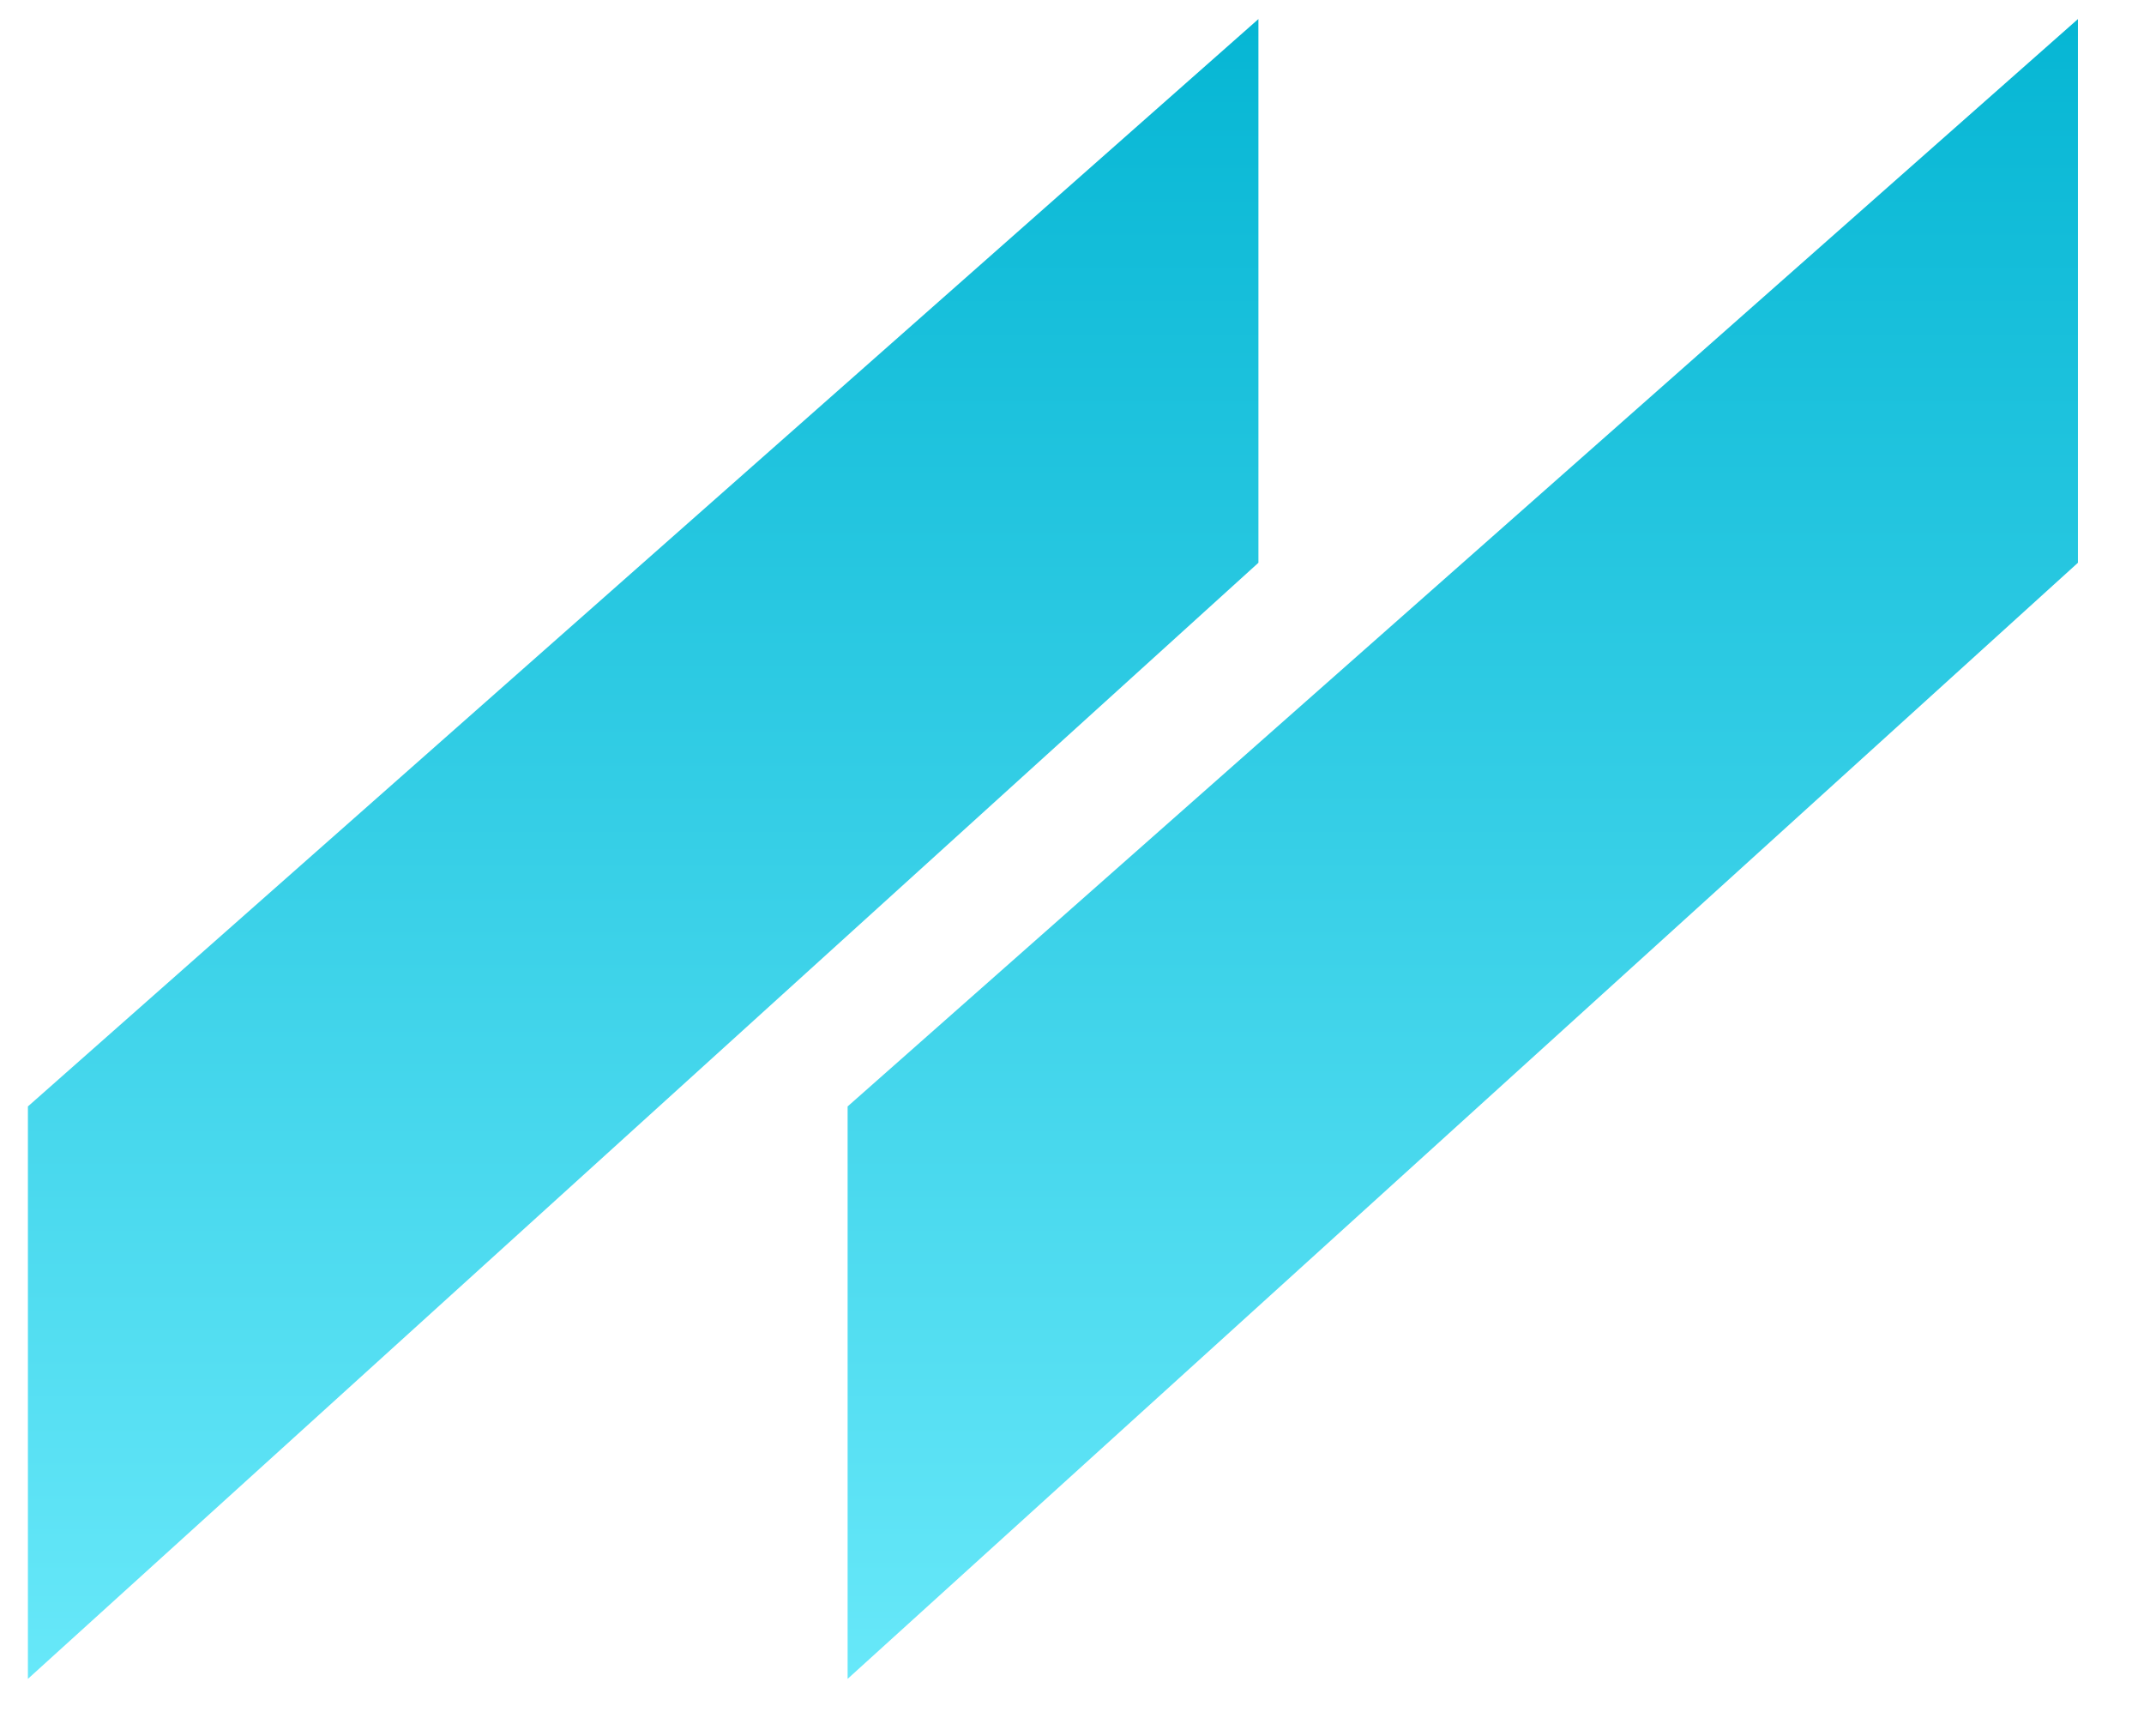
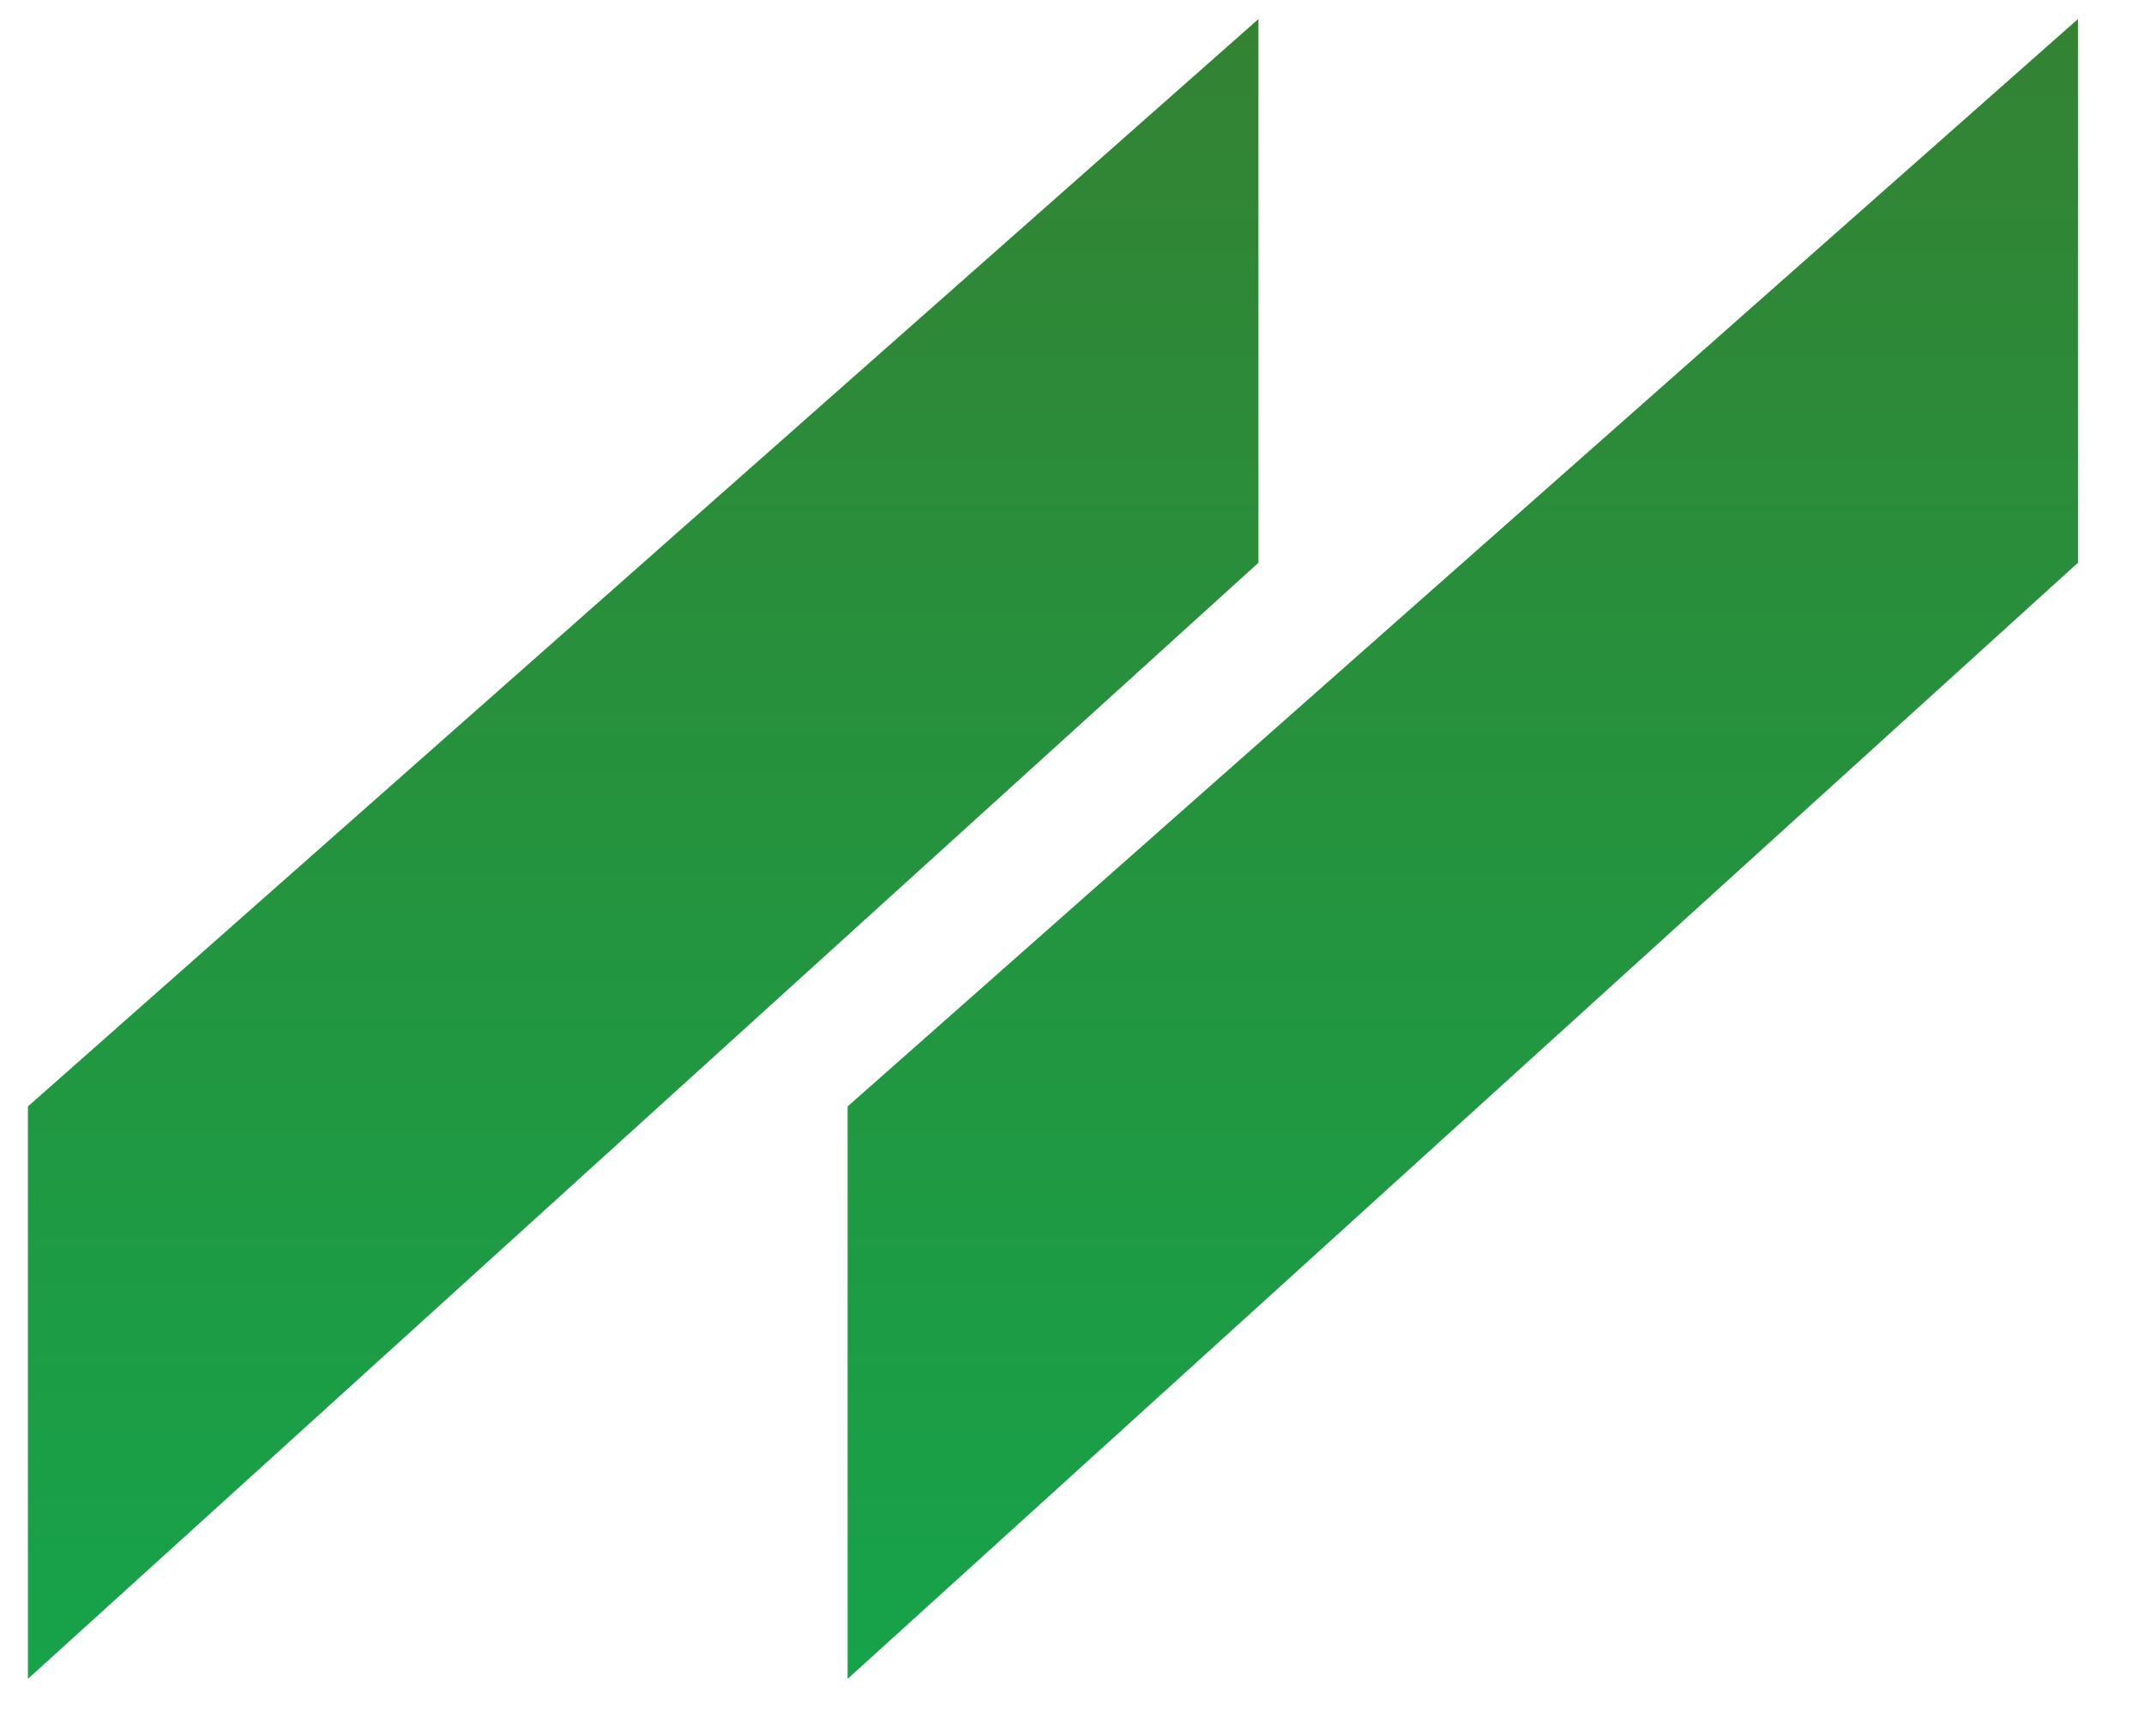
<svg xmlns="http://www.w3.org/2000/svg" xmlns:xlink="http://www.w3.org/1999/xlink" version="1.1" preserveAspectRatio="xMidYMid meet" viewBox="344.564 330.278 111.737 91.218" width="53.87" height="43.61">
  <defs>
    <path d="M453.3 331.28L453.3 359.85L388.64 418.5L388.64 388.42L453.3 331.28Z" id="aFZf6T5ED" />
    <linearGradient id="gradientb2ThqnP5Op" gradientUnits="userSpaceOnUse" x1="420.97" y1="331.28" x2="420.97" y2="418.5">
-       <stop style="stop-color: #06b6d4;stop-opacity: 1" offset="0%" />
-       <stop style="stop-color: #67e8f9;stop-opacity: 1" offset="100%" />
+       <stop style="stop-color: #338333;stop-opacity: 1" offset="0%" />
+       <stop style="stop-color: #16a34a;stop-opacity: 1" offset="100%" />
    </linearGradient>
    <path d="M410.23 331.28L410.23 359.85L345.56 418.5L345.56 388.42L410.23 331.28Z" id="a9fehgwfM" />
    <linearGradient id="gradientk1wNV9Ostb" gradientUnits="userSpaceOnUse" x1="377.89" y1="331.28" x2="377.89" y2="418.5">
-       <stop style="stop-color: #06b6d4;stop-opacity: 1" offset="0%" />
-       <stop style="stop-color: #67e8f9;stop-opacity: 1" offset="100%" />
+       <stop style="stop-color: #338333;stop-opacity: 1" offset="0%" />
+       <stop style="stop-color: #16a34a;stop-opacity: 1" offset="100%" />
    </linearGradient>
  </defs>
  <g>
    <g>
      <use xlink:href="#aFZf6T5ED" opacity="1" fill="url(#gradientb2ThqnP5Op)" />
    </g>
    <g>
      <use xlink:href="#a9fehgwfM" opacity="1" fill="url(#gradientk1wNV9Ostb)" />
    </g>
  </g>
</svg>
